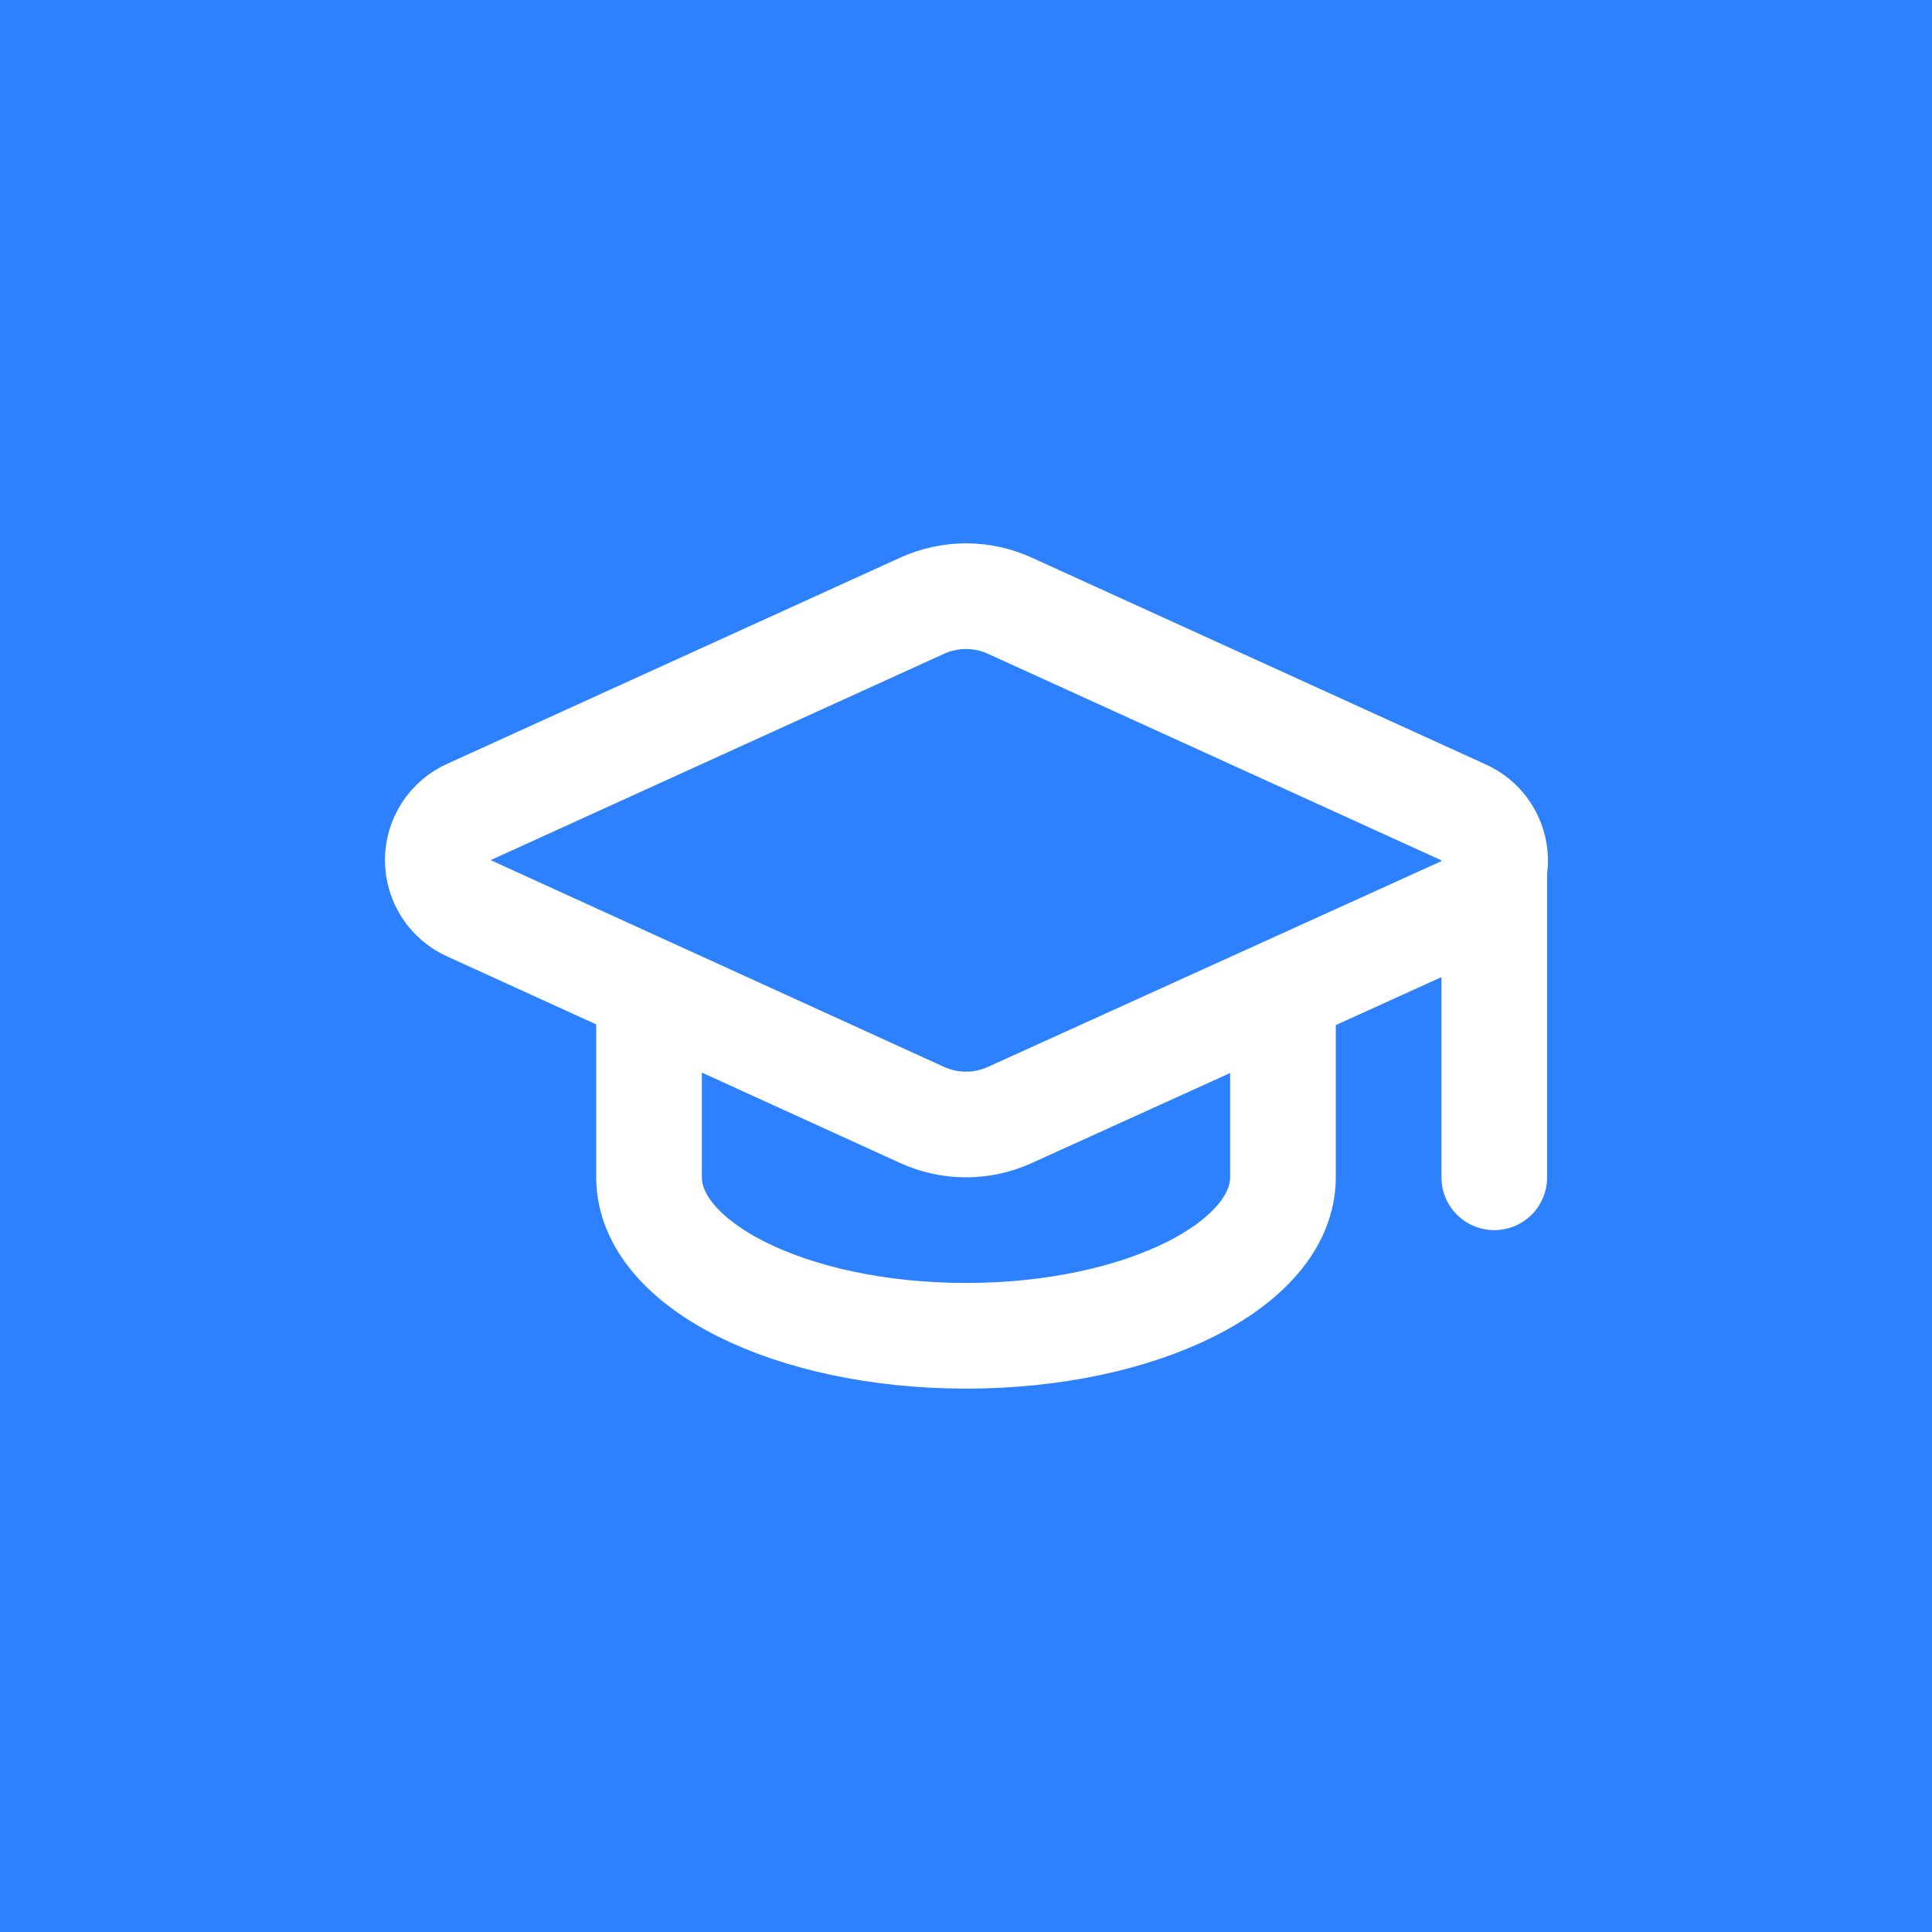
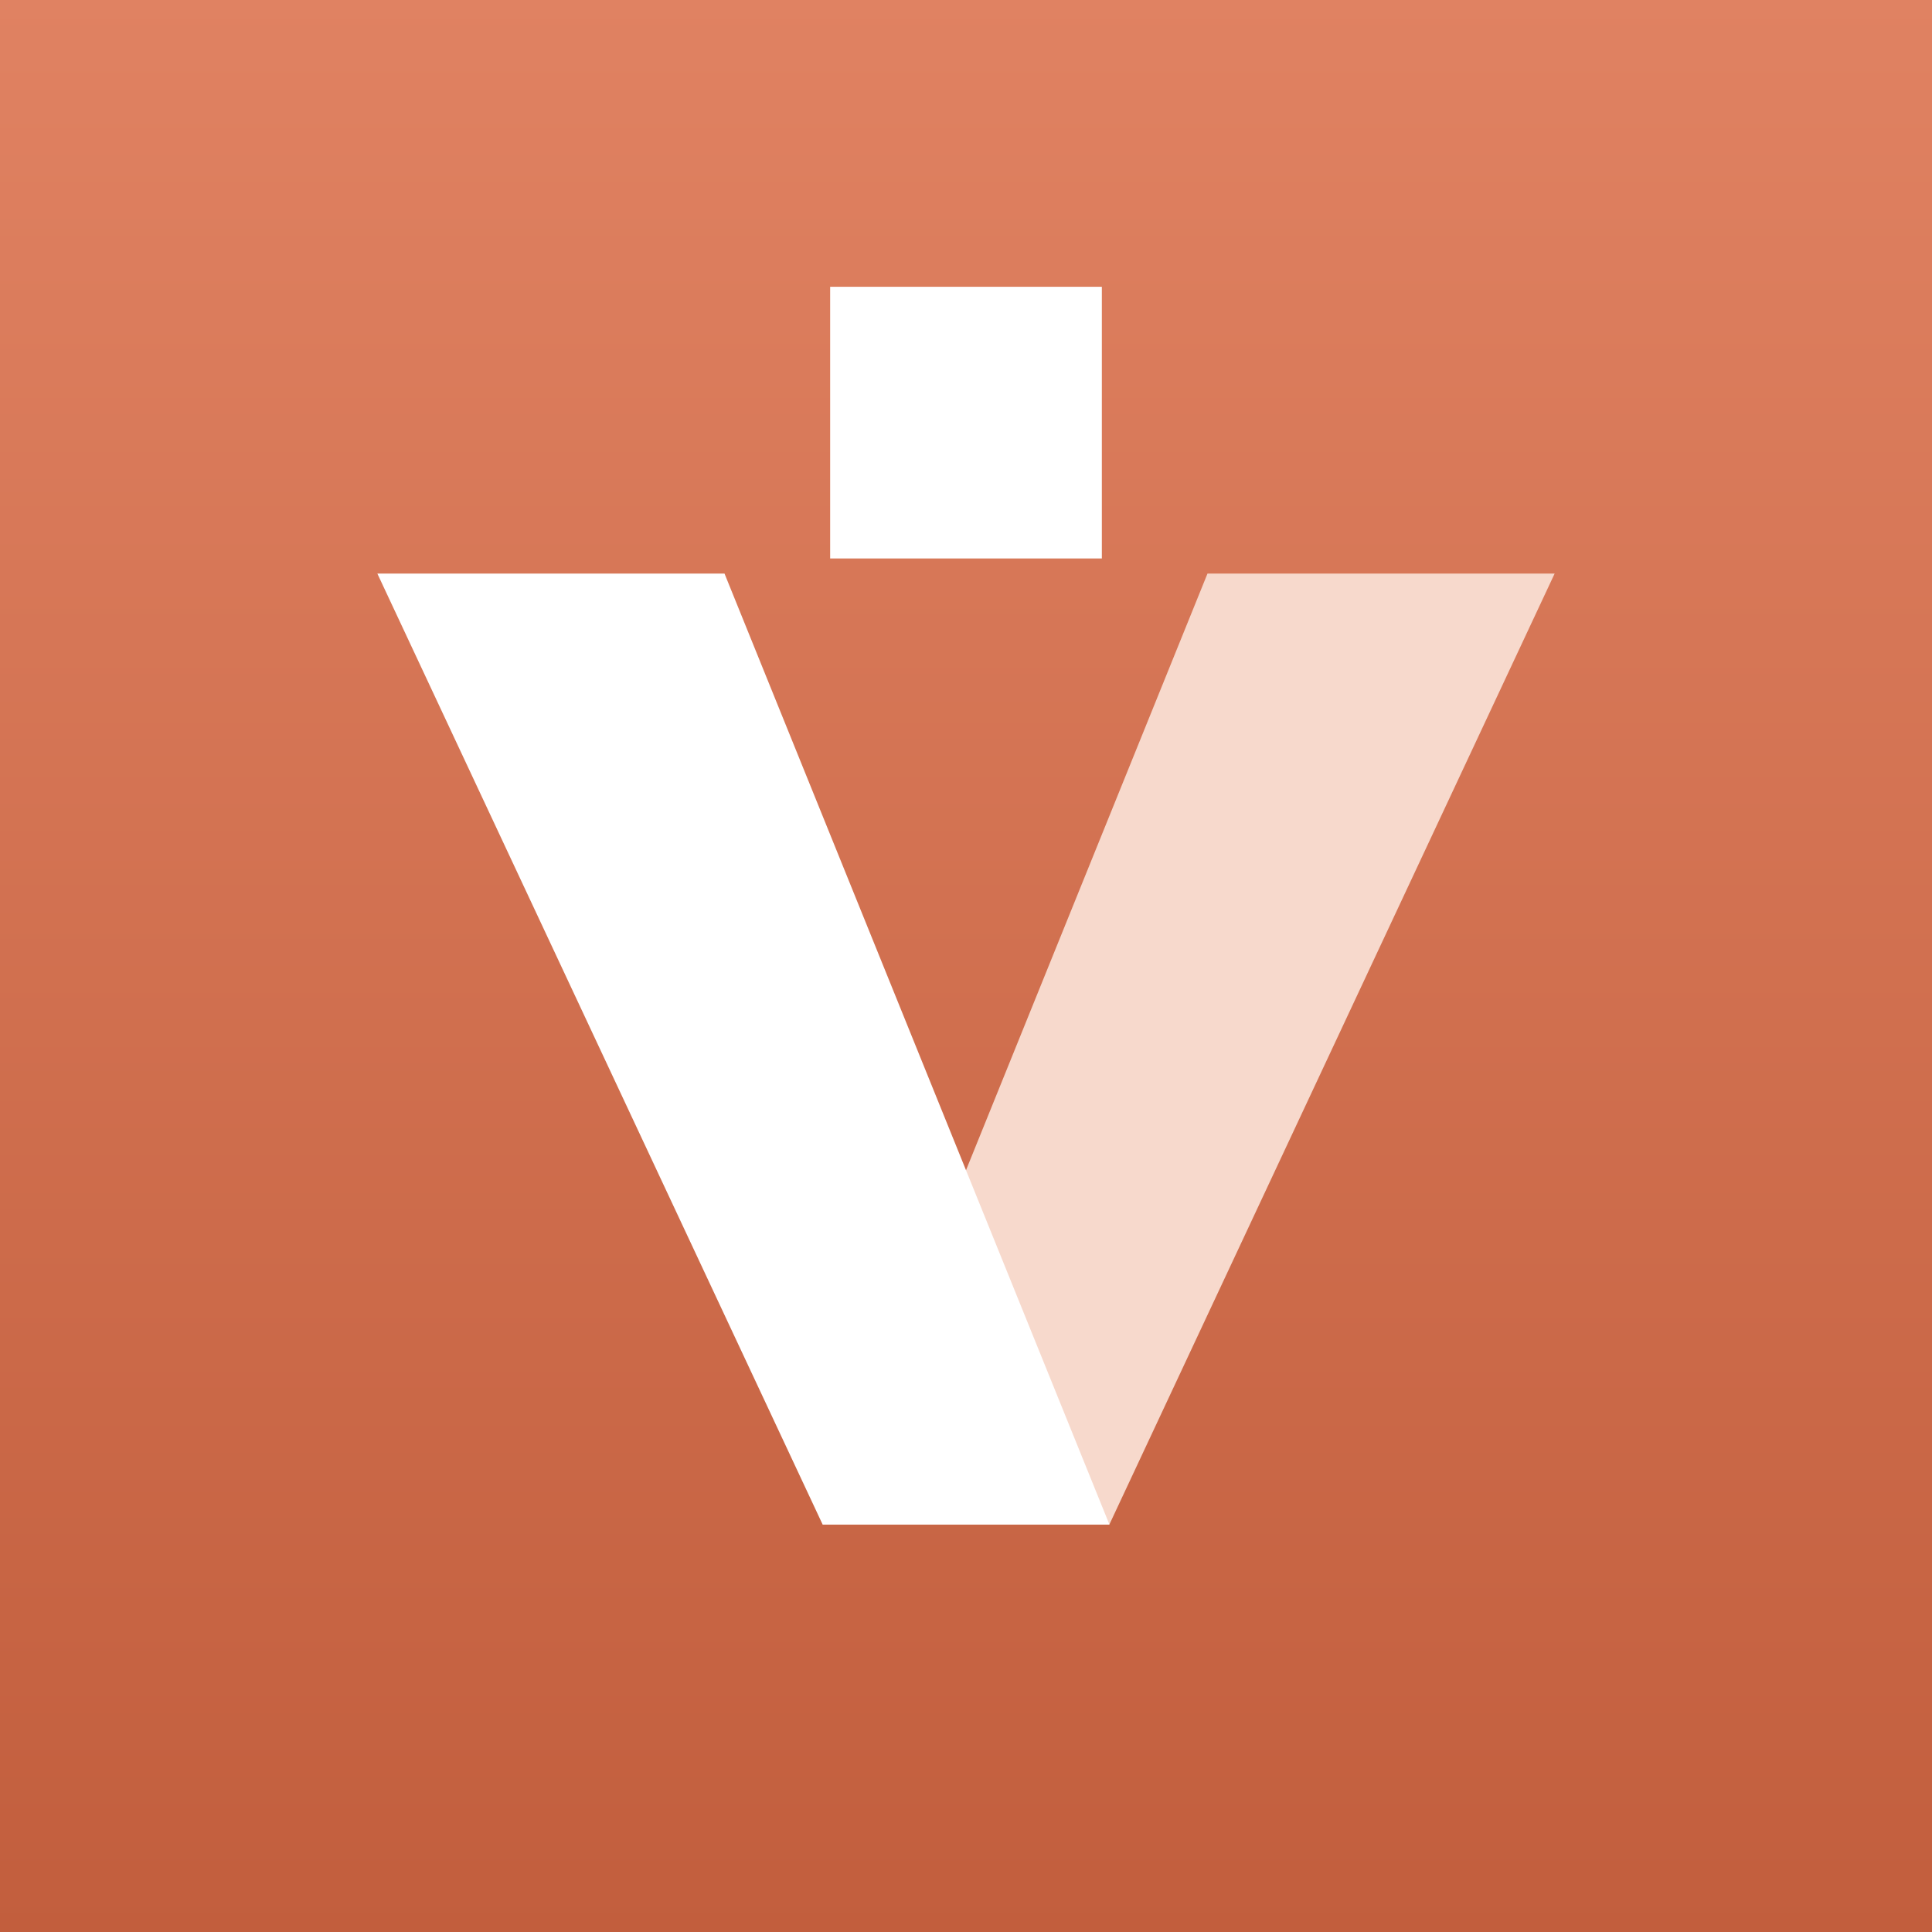
<svg xmlns="http://www.w3.org/2000/svg" width="256" height="256" viewBox="0 0 256 256">
-   <rect width="256" height="256" fill="#2d81ff" />
-   <g transform="translate(44 44) scale(7)" fill="none" stroke="#ffffff" stroke-width="2" stroke-linecap="round" stroke-linejoin="round">
-     <path d="M21.42 10.922a1 1 0 0 0-.019-1.838L12.83 5.18a2 2 0 0 0-1.66 0L2.6 9.08a1 1 0 0 0 0 1.832l8.57 3.908a2 2 0 0 0 1.66 0z" />
-     <path d="M22 10v6" />
-     <path d="M6 12.5V16a6 3 0 0 0 12 0v-3.5" />
+   <defs>
+     <linearGradient id="bg" x1="0" y1="0" x2="0" y2="1">
+       <stop offset="0" stop-color="#E08262" />
+       <stop offset="1" stop-color="#C25E3D" />
+     </linearGradient>
+   </defs>
+   <rect width="256" height="256" fill="url(#bg)" />
+   <g transform="translate(0 6)">
+     <polygon points="160,70 206,70 147,196 109,196" fill="#F7D9CC" />
+     <polygon points="50,70 96,70 147,196 109,196" fill="#FFFFFF" />
+     <rect x="110" y="32" width="36" height="36" fill="#FFFFFF" />
  </g>
</svg>
